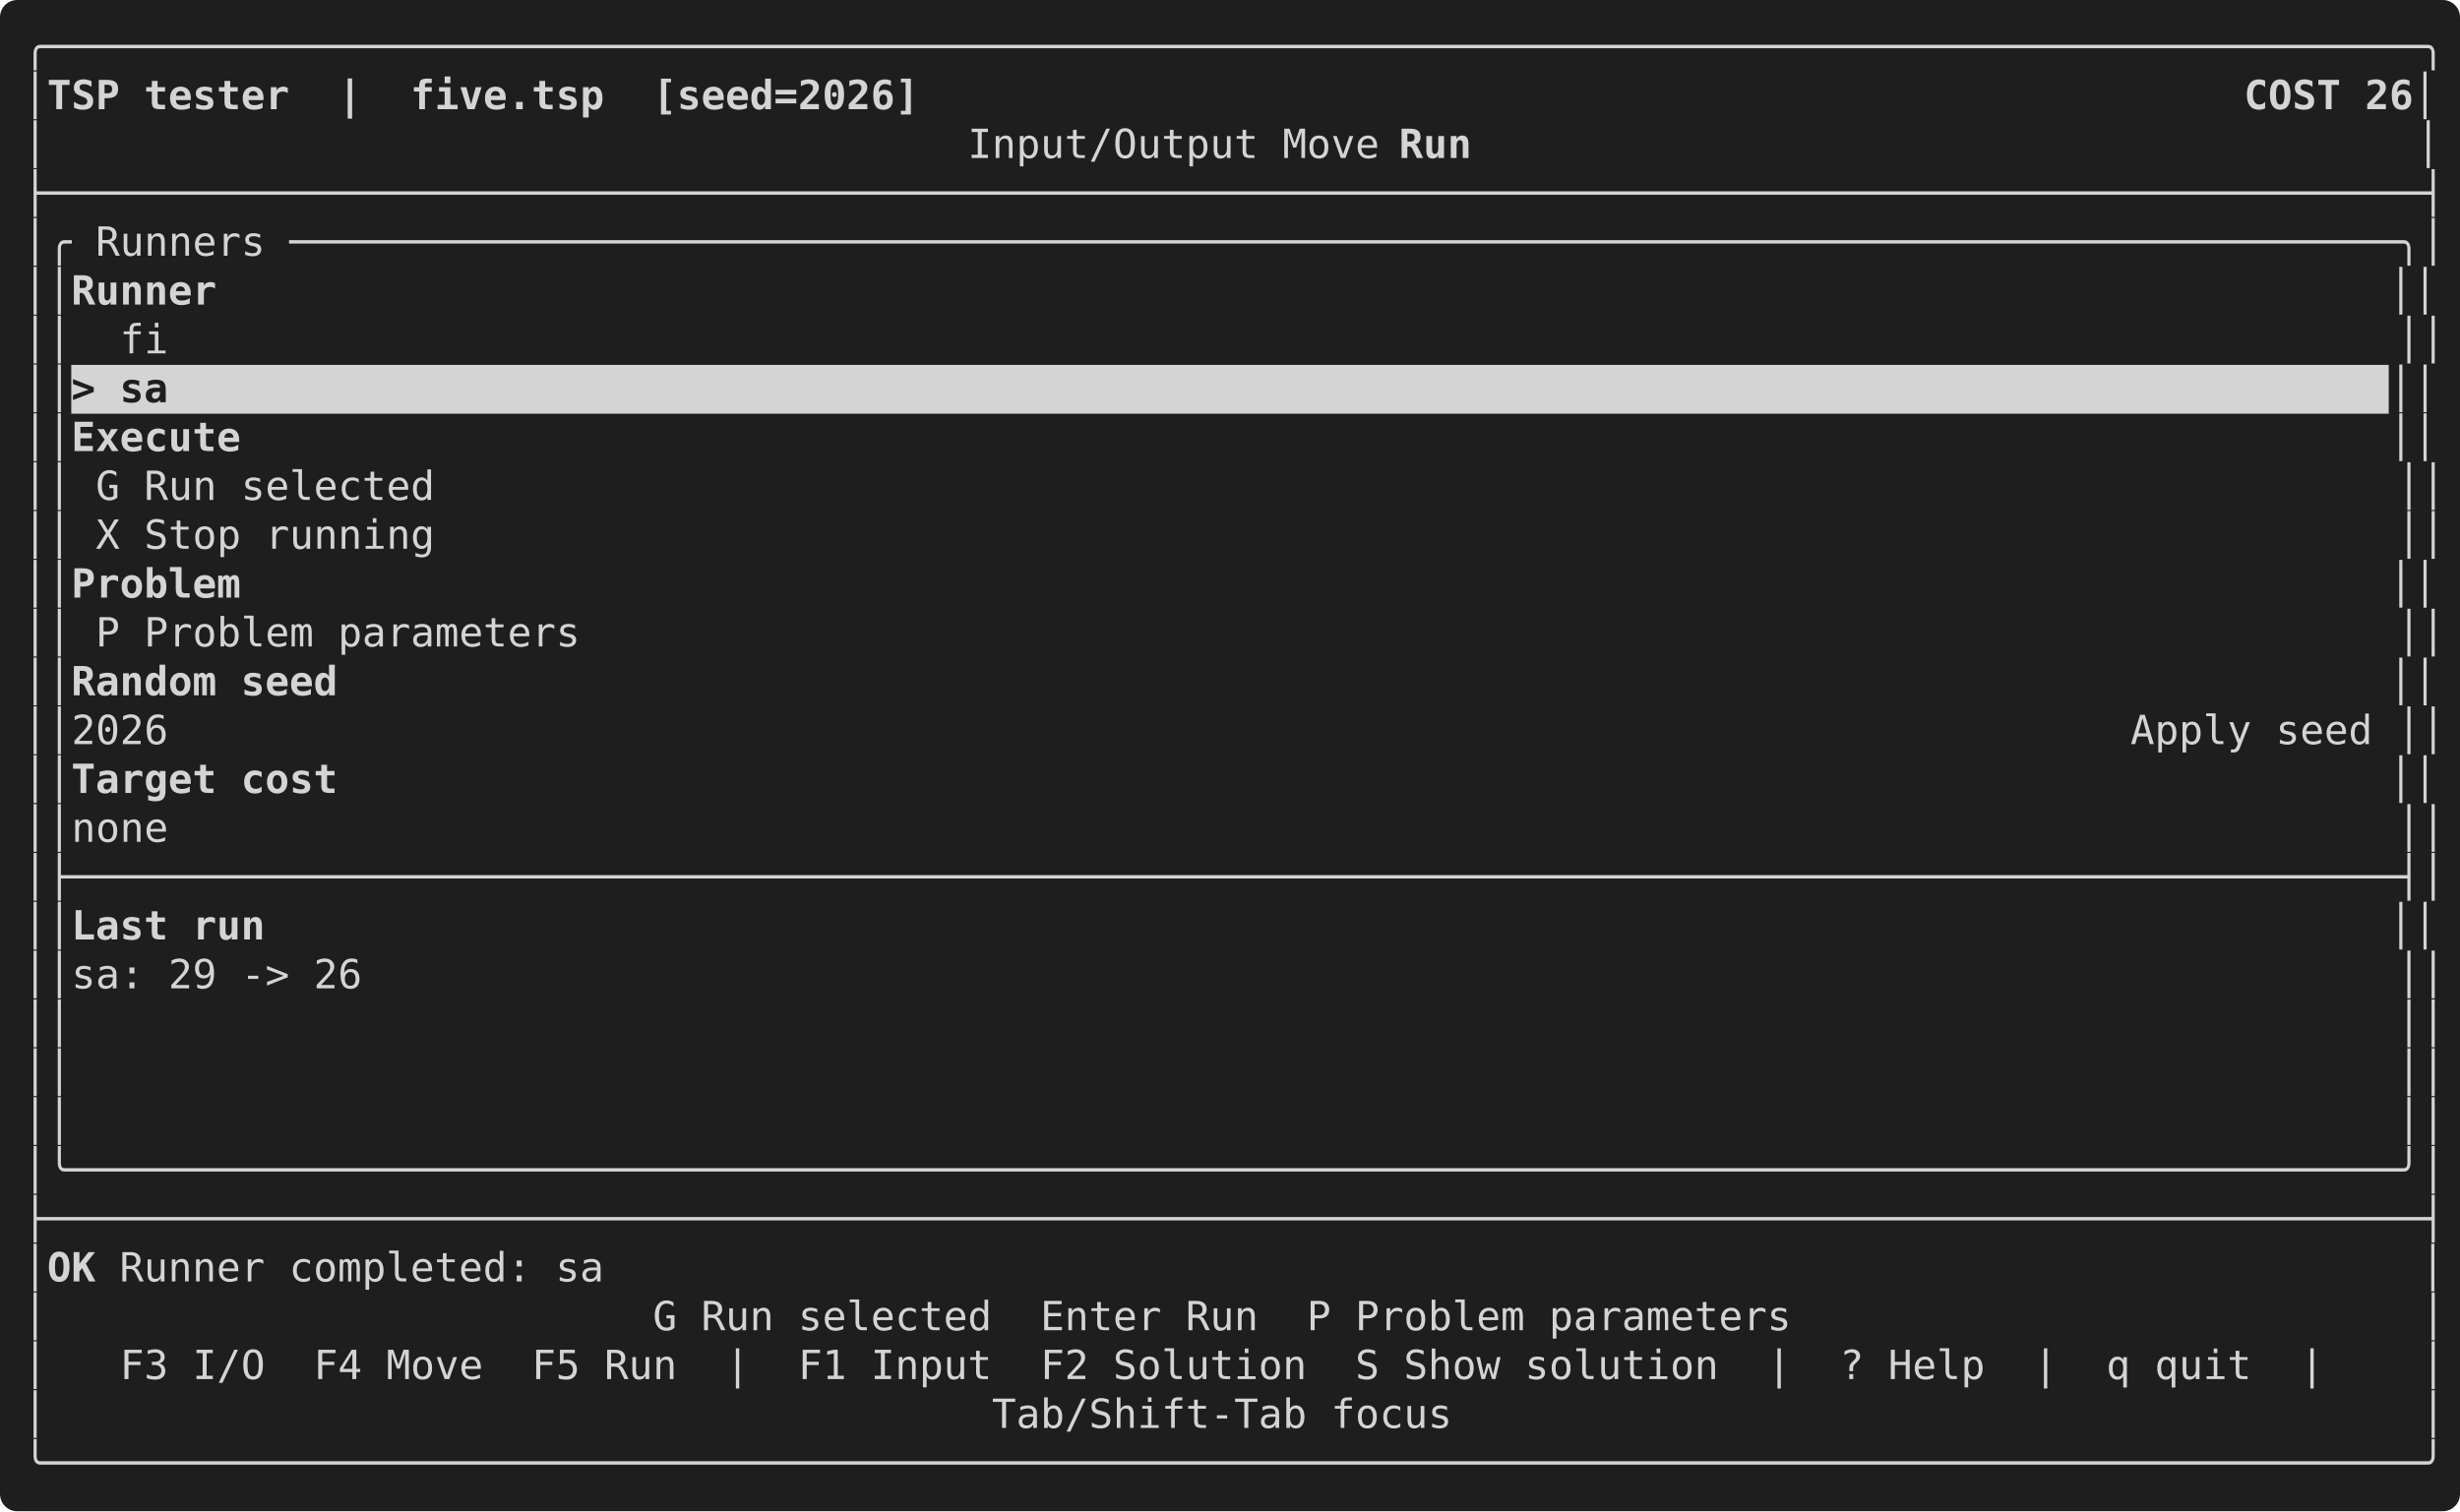
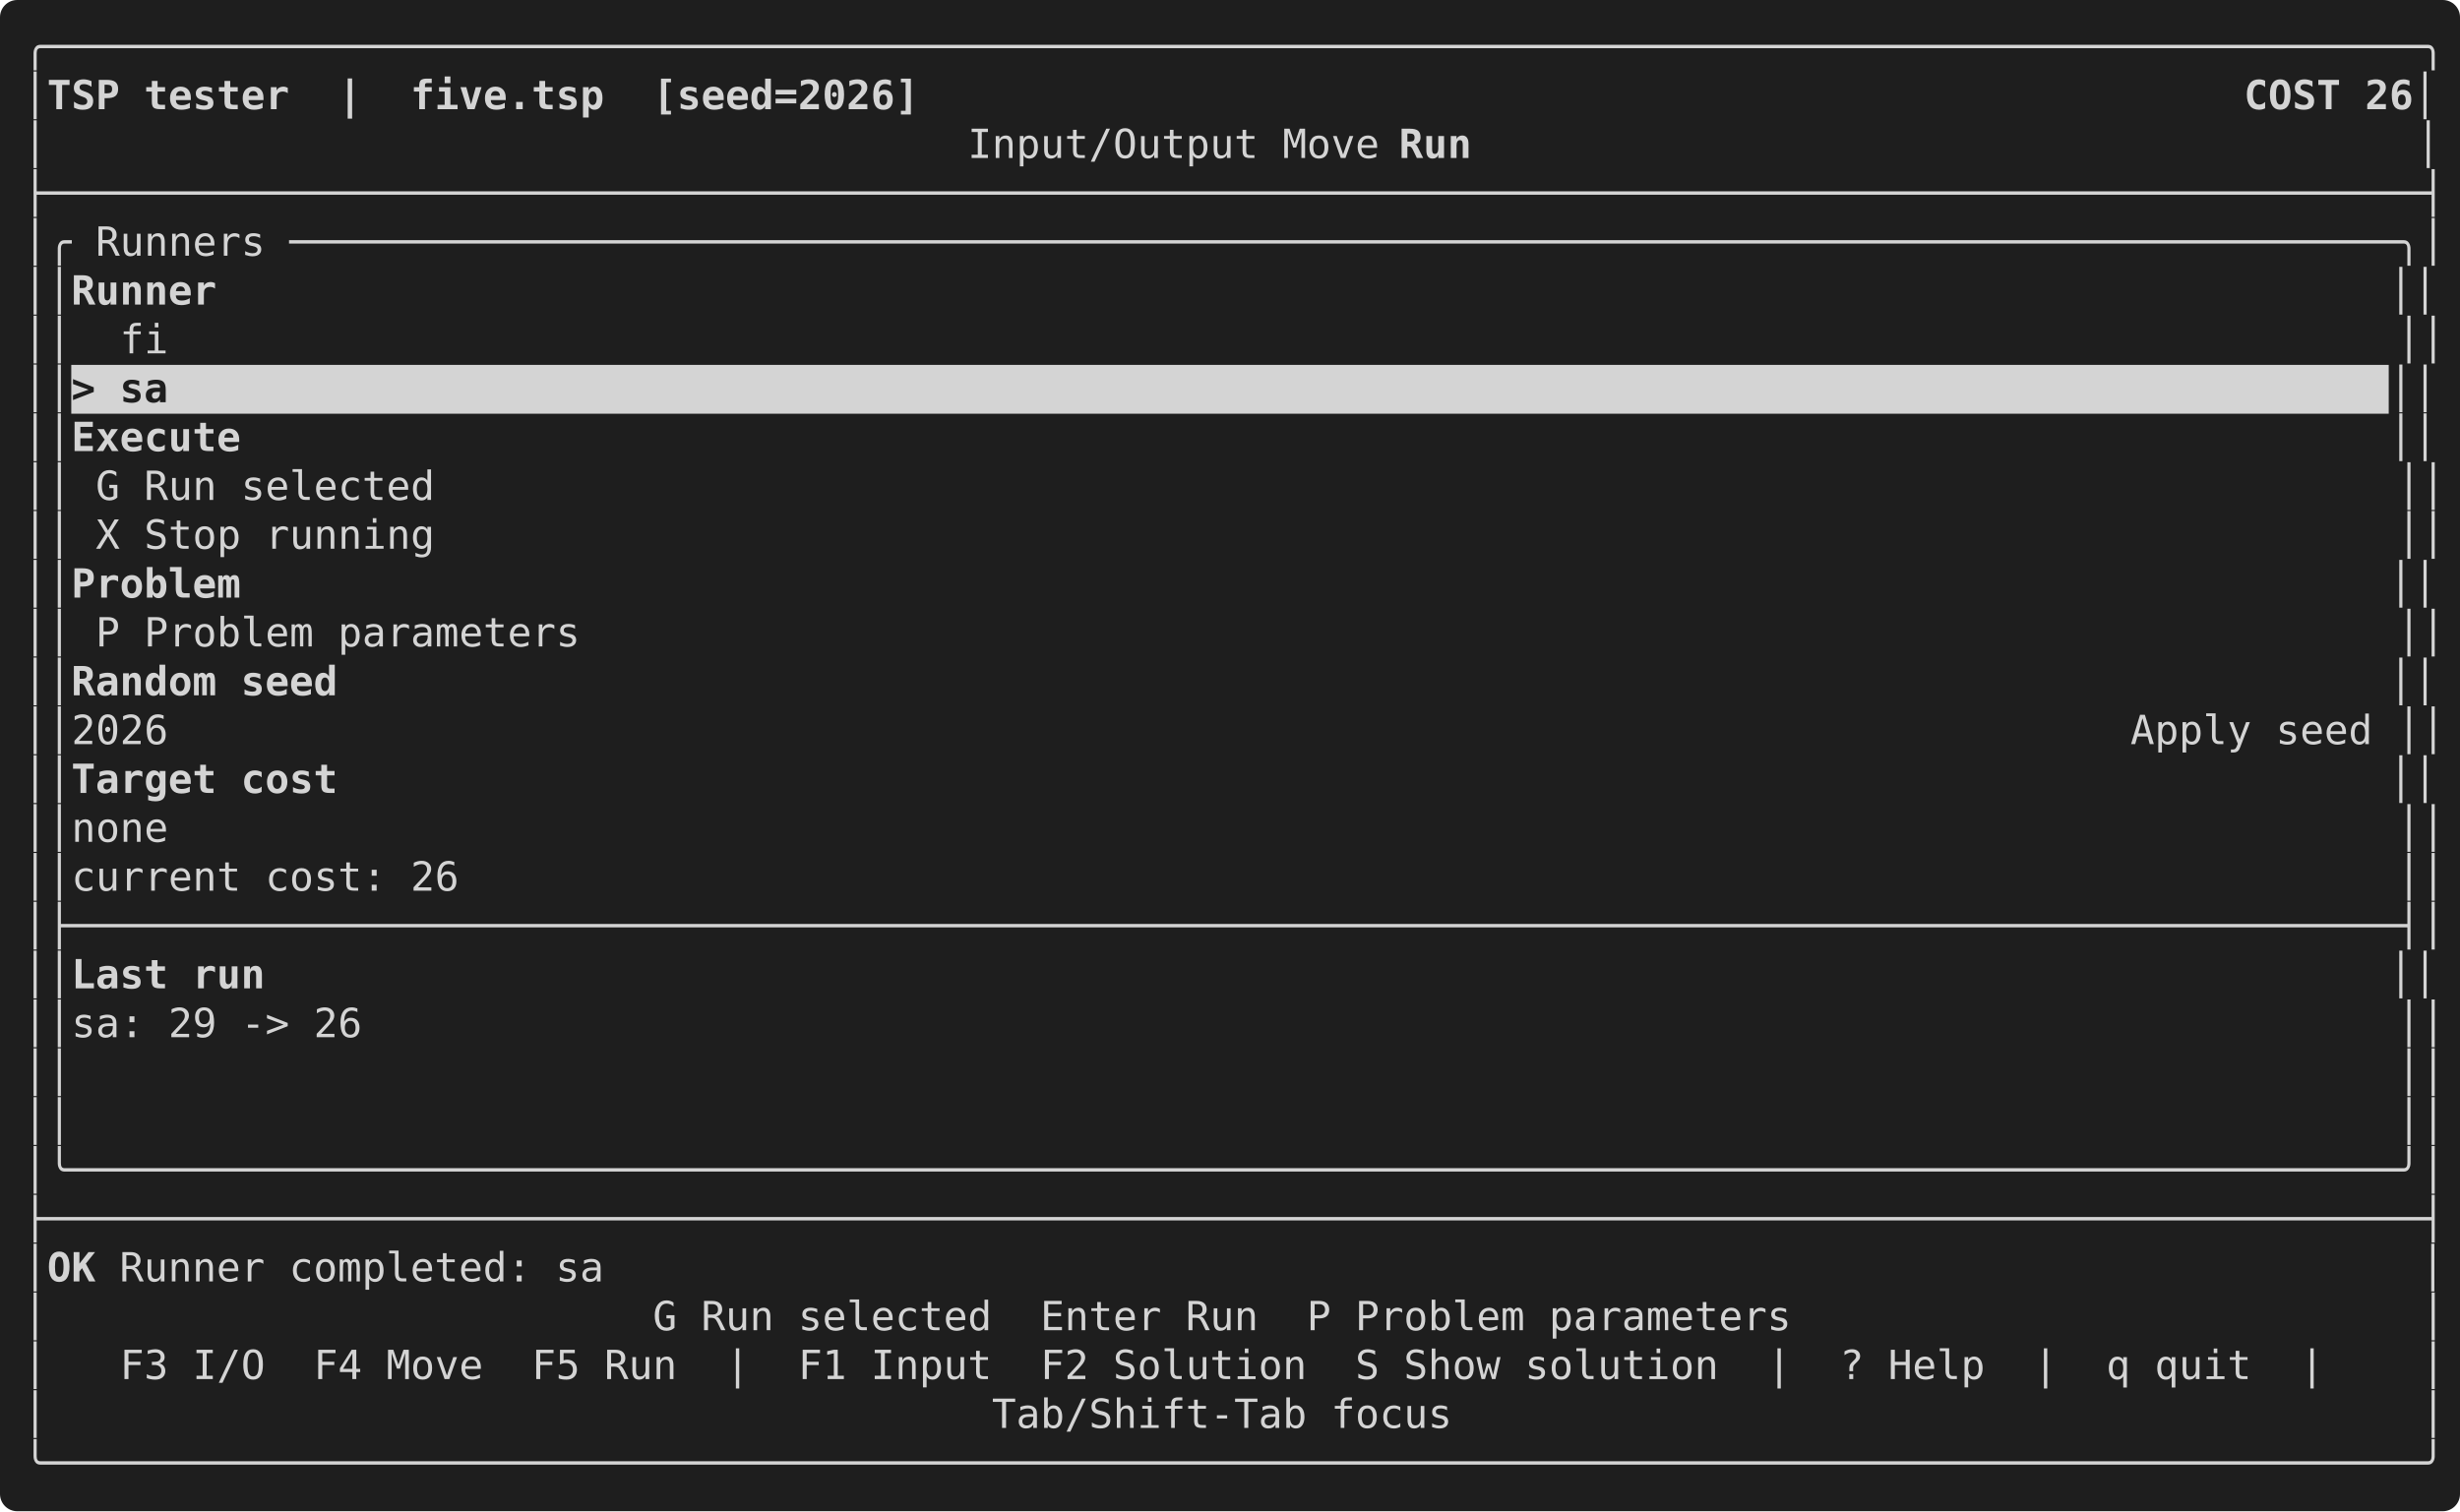
<svg xmlns="http://www.w3.org/2000/svg" width="856" height="526" viewBox="0 0 856 526">
  <rect width="100%" height="100%" rx="6" fill="#1e1e1e" />
  <g font-family="Menlo, Consolas, 'DejaVu Sans Mono', monospace" font-size="14">
    <text x="8.0 16.4 24.8 33.2 41.6 50.0 58.4 66.8 75.2 83.6 92.0 100.4 108.8 117.2 125.6 134.0 142.4 150.8 159.2 167.6 176.0 184.4 192.8 201.2 209.6 218.0 226.4 234.8 243.2 251.6 260.0 268.4 276.8 285.2 293.6 302.0 310.4 318.8 327.2 335.6 344.0 352.4 360.8 369.2 377.6 386.0 394.4 402.8 411.2 419.6 428.0 436.4 444.8 453.2 461.6 470.0 478.4 486.8 495.2 503.6 512.0 520.4 528.8 537.2 545.6 554.0 562.4 570.8 579.2 587.6 596.0 604.4 612.8 621.2 629.6 638.0 646.4 654.8 663.2 671.6 680.0 688.4 696.8 705.2 713.6 722.0 730.4 738.8 747.2 755.6 764.0 772.4 780.8 789.2 797.6 806.0 814.4 822.8 831.2 839.6" y="21" fill="#d4d4d4" xml:space="preserve">╭──────────────────────────────────────────────────────────────────────────────────────────────────╮</text>
    <text x="8.0" y="38" fill="#d4d4d4" xml:space="preserve">│</text>
    <text x="16.4 24.8 33.2 41.6 50.0 58.4 66.8 75.2 83.6 92.0 100.4 108.8 117.2 125.6 134.0 142.4 150.8 159.2 167.6 176.0 184.4 192.8 201.2 209.6 218.0 226.4 234.8 243.2 251.6 260.0 268.4 276.8 285.2 293.6 302.0 310.4" y="38" fill="#d4d4d4" font-weight="bold" xml:space="preserve">TSP tester  |  five.tsp  [seed=2026]</text>
    <text x="780.8 789.2 797.6 806.0 814.4 822.8 831.2" y="38" fill="#d4d4d4" font-weight="bold" xml:space="preserve">COST 26</text>
    <text x="839.6" y="38" fill="#d4d4d4" xml:space="preserve">│</text>
    <text x="8.0 16.4 24.8 33.2 41.6 50.0 58.4 66.8 75.2 83.6 92.0 100.4 108.8 117.2 125.6 134.0 142.4 150.8 159.2 167.6 176.0 184.4 192.8 201.2 209.6 218.0 226.4 234.8 243.2 251.6 260.0 268.4 276.8 285.2 293.6 302.0 310.4 318.8 327.2 335.6 344.0 352.4 360.8 369.2 377.6 386.0 394.4 402.8 411.2 419.6 428.0 436.4 444.8 453.2 461.6 470.0 478.4" y="55" fill="#d4d4d4" xml:space="preserve">│                                      Input/Output Move </text>
    <text x="486.8 495.2 503.6" y="55" fill="#d4d4d4" font-weight="bold" xml:space="preserve">Run</text>
    <text x="512.0 520.4 528.8 537.2 545.6 554.0 562.4 570.8 579.2 587.6 596.0 604.4 612.8 621.2 629.6 638.0 646.4 654.8 663.2 671.6 680.0 688.4 696.8 705.2 713.6 722.0 730.4 738.8 747.2 755.6 764.0 772.4 780.8 789.2 797.6 806.0 814.4 822.8 831.2 839.6" y="55" fill="#d4d4d4" xml:space="preserve">                                       │</text>
    <text x="8.0 16.4 24.8 33.2 41.6 50.0 58.4 66.8 75.2 83.6 92.0 100.4 108.8 117.2 125.6 134.0 142.4 150.8 159.2 167.6 176.0 184.4 192.8 201.2 209.6 218.0 226.4 234.8 243.2 251.6 260.0 268.4 276.8 285.2 293.6 302.0 310.4 318.8 327.2 335.6 344.0 352.4 360.8 369.2 377.6 386.0 394.4 402.8 411.2 419.6 428.0 436.4 444.8 453.2 461.6 470.0 478.4 486.8 495.2 503.6 512.0 520.4 528.8 537.2 545.6 554.0 562.4 570.8 579.2 587.6 596.0 604.4 612.8 621.2 629.6 638.0 646.4 654.8 663.2 671.6 680.0 688.4 696.8 705.2 713.6 722.0 730.4 738.8 747.2 755.6 764.0 772.4 780.8 789.2 797.6 806.0 814.4 822.8 831.2 839.6" y="72" fill="#d4d4d4" xml:space="preserve">├──────────────────────────────────────────────────────────────────────────────────────────────────┤</text>
    <text x="8.0 16.4 24.8 33.2 41.6 50.0 58.4 66.8 75.2 83.6 92.0 100.4 108.8 117.2 125.6 134.0 142.4 150.8 159.2 167.6 176.0 184.4 192.8 201.2 209.6 218.0 226.4 234.8 243.2 251.6 260.0 268.4 276.8 285.2 293.6 302.0 310.4 318.8 327.2 335.6 344.0 352.4 360.8 369.2 377.6 386.0 394.4 402.8 411.2 419.6 428.0 436.4 444.8 453.2 461.6 470.0 478.4 486.8 495.2 503.6 512.0 520.4 528.8 537.2 545.6 554.0 562.4 570.8 579.2 587.6 596.0 604.4 612.8 621.2 629.6 638.0 646.4 654.8 663.2 671.6 680.0 688.4 696.8 705.2 713.6 722.0 730.4 738.8 747.2 755.6 764.0 772.4 780.8 789.2 797.6 806.0 814.4 822.8 831.2 839.6" y="89" fill="#d4d4d4" xml:space="preserve">│╭ Runners ───────────────────────────────────────────────────────────────────────────────────────╮│</text>
    <text x="8.0 16.4" y="106" fill="#d4d4d4" xml:space="preserve">││</text>
    <text x="24.8 33.2 41.6 50.0 58.4 66.8 75.2 83.6 92.0 100.4 108.8 117.2 125.6 134.0 142.4 150.8 159.2 167.6 176.0 184.4 192.8 201.2 209.6 218.0 226.4 234.8 243.2 251.6 260.0 268.4 276.8 285.2 293.6 302.0 310.4 318.8 327.2 335.6 344.0 352.4 360.8 369.2 377.6 386.0 394.4 402.8 411.2 419.6 428.0 436.4 444.8 453.2 461.6 470.0 478.4 486.8 495.2 503.6 512.0 520.4 528.8 537.2 545.6 554.0 562.4 570.8 579.2 587.6 596.0 604.4 612.8 621.2 629.6 638.0 646.4 654.8 663.2 671.6 680.0 688.4 696.8 705.2 713.6 722.0 730.4 738.8 747.2 755.6 764.0 772.4 780.8 789.2 797.6 806.0 814.4 822.8" y="106" fill="#d4d4d4" font-weight="bold" xml:space="preserve">Runner                                                                                          </text>
    <text x="831.2 839.6" y="106" fill="#d4d4d4" xml:space="preserve">││</text>
    <text x="8.0 16.4 24.8 33.2 41.6 50.0 58.4 66.8 75.2 83.6 92.0 100.4 108.8 117.2 125.6 134.0 142.4 150.8 159.2 167.6 176.0 184.4 192.8 201.2 209.6 218.0 226.4 234.8 243.2 251.6 260.0 268.4 276.8 285.2 293.6 302.0 310.4 318.8 327.2 335.6 344.0 352.4 360.8 369.2 377.6 386.0 394.4 402.8 411.2 419.6 428.0 436.4 444.8 453.2 461.6 470.0 478.4 486.8 495.2 503.6 512.0 520.4 528.8 537.2 545.6 554.0 562.4 570.8 579.2 587.6 596.0 604.4 612.8 621.2 629.6 638.0 646.4 654.8 663.2 671.6 680.0 688.4 696.8 705.2 713.6 722.0 730.4 738.8 747.2 755.6 764.0 772.4 780.8 789.2 797.6 806.0 814.4 822.8 831.2 839.6" y="123" fill="#d4d4d4" xml:space="preserve">││  fi                                                                                            ││</text>
    <text x="8.0 16.4" y="140" fill="#d4d4d4" xml:space="preserve">││</text>
    <rect x="24.8" y="127" width="806.4" height="17" fill="#d4d4d4" />
    <text x="24.8 33.2 41.6 50.0 58.4 66.8 75.2 83.6 92.0 100.4 108.8 117.2 125.6 134.0 142.4 150.8 159.2 167.6 176.0 184.4 192.8 201.2 209.6 218.0 226.4 234.8 243.2 251.6 260.0 268.4 276.8 285.2 293.6 302.0 310.4 318.8 327.2 335.6 344.0 352.4 360.8 369.2 377.6 386.0 394.4 402.8 411.2 419.6 428.0 436.4 444.8 453.2 461.6 470.0 478.4 486.8 495.2 503.6 512.0 520.4 528.8 537.2 545.6 554.0 562.4 570.8 579.2 587.6 596.0 604.4 612.8 621.2 629.6 638.0 646.4 654.8 663.2 671.6 680.0 688.4 696.8 705.2 713.6 722.0 730.4 738.8 747.2 755.6 764.0 772.4 780.8 789.2 797.6 806.0 814.4 822.8" y="140" fill="#1e1e1e" font-weight="bold" xml:space="preserve">&gt; sa                                                                                            </text>
    <text x="831.2 839.6" y="140" fill="#d4d4d4" xml:space="preserve">││</text>
    <text x="8.0 16.4" y="157" fill="#d4d4d4" xml:space="preserve">││</text>
    <text x="24.8 33.2 41.6 50.0 58.4 66.8 75.2 83.6 92.0 100.4 108.8 117.2 125.6 134.0 142.4 150.8 159.2 167.6 176.0 184.4 192.8 201.2 209.6 218.0 226.4 234.8 243.2 251.6 260.0 268.4 276.8 285.2 293.6 302.0 310.4 318.8 327.2 335.6 344.0 352.4 360.8 369.2 377.6 386.0 394.4 402.8 411.2 419.6 428.0 436.4 444.8 453.2 461.6 470.0 478.4 486.8 495.2 503.6 512.0 520.4 528.8 537.2 545.6 554.0 562.4 570.8 579.2 587.6 596.0 604.4 612.8 621.2 629.6 638.0 646.4 654.8 663.2 671.6 680.0 688.4 696.8 705.2 713.6 722.0 730.4 738.8 747.2 755.6 764.0 772.4 780.8 789.2 797.6 806.0 814.4 822.8" y="157" fill="#d4d4d4" font-weight="bold" xml:space="preserve">Execute                                                                                         </text>
    <text x="831.2 839.6" y="157" fill="#d4d4d4" xml:space="preserve">││</text>
    <text x="8.0 16.4 24.8 33.2 41.6 50.0 58.4 66.8 75.2 83.6 92.0 100.4 108.8 117.2 125.6 134.0 142.4 150.8 159.2 167.6 176.0 184.4 192.8 201.2 209.6 218.0 226.4 234.8 243.2 251.6 260.0 268.4 276.8 285.2 293.6 302.0 310.4 318.8 327.2 335.6 344.0 352.4 360.8 369.2 377.6 386.0 394.4 402.8 411.2 419.6 428.0 436.4 444.8 453.2 461.6 470.0 478.4 486.8 495.2 503.6 512.0 520.4 528.8 537.2 545.6 554.0 562.4 570.8 579.2 587.6 596.0 604.4 612.8 621.2 629.6 638.0 646.4 654.8 663.2 671.6 680.0 688.4 696.8 705.2 713.6 722.0 730.4 738.8 747.2 755.6 764.0 772.4 780.8 789.2 797.6 806.0 814.4 822.8 831.2 839.6" y="174" fill="#d4d4d4" xml:space="preserve">││ G Run selected                                                                                 ││</text>
    <text x="8.0 16.4 24.8 33.2 41.6 50.0 58.4 66.8 75.2 83.6 92.0 100.4 108.8 117.2 125.6 134.0 142.4 150.8 159.2 167.6 176.0 184.4 192.8 201.2 209.6 218.0 226.4 234.8 243.2 251.6 260.0 268.4 276.8 285.2 293.6 302.0 310.4 318.8 327.2 335.6 344.0 352.4 360.8 369.2 377.6 386.0 394.4 402.8 411.2 419.6 428.0 436.4 444.8 453.2 461.6 470.0 478.4 486.8 495.2 503.6 512.0 520.4 528.8 537.2 545.6 554.0 562.4 570.8 579.2 587.6 596.0 604.4 612.8 621.2 629.6 638.0 646.4 654.8 663.2 671.6 680.0 688.4 696.8 705.2 713.6 722.0 730.4 738.8 747.2 755.6 764.0 772.4 780.8 789.2 797.6 806.0 814.4 822.8 831.2 839.6" y="191" fill="#d4d4d4" xml:space="preserve">││ X Stop running                                                                                 ││</text>
    <text x="8.0 16.4" y="208" fill="#d4d4d4" xml:space="preserve">││</text>
    <text x="24.8 33.2 41.6 50.0 58.4 66.8 75.2 83.6 92.0 100.4 108.8 117.2 125.6 134.0 142.4 150.8 159.2 167.6 176.0 184.4 192.8 201.2 209.6 218.0 226.4 234.8 243.2 251.6 260.0 268.4 276.8 285.2 293.6 302.0 310.4 318.8 327.2 335.6 344.0 352.4 360.8 369.2 377.6 386.0 394.4 402.8 411.2 419.6 428.0 436.4 444.8 453.2 461.6 470.0 478.4 486.8 495.2 503.6 512.0 520.4 528.8 537.2 545.6 554.0 562.4 570.8 579.2 587.6 596.0 604.4 612.8 621.2 629.6 638.0 646.4 654.8 663.2 671.6 680.0 688.4 696.8 705.2 713.6 722.0 730.4 738.8 747.2 755.6 764.0 772.4 780.8 789.2 797.6 806.0 814.4 822.8" y="208" fill="#d4d4d4" font-weight="bold" xml:space="preserve">Problem                                                                                         </text>
    <text x="831.2 839.6" y="208" fill="#d4d4d4" xml:space="preserve">││</text>
    <text x="8.0 16.4 24.8 33.2 41.6 50.0 58.4 66.8 75.2 83.6 92.0 100.4 108.8 117.2 125.6 134.0 142.4 150.8 159.2 167.6 176.0 184.4 192.8 201.2 209.6 218.0 226.4 234.8 243.2 251.6 260.0 268.4 276.8 285.2 293.6 302.0 310.4 318.8 327.2 335.6 344.0 352.4 360.8 369.2 377.6 386.0 394.4 402.8 411.2 419.6 428.0 436.4 444.8 453.2 461.6 470.0 478.4 486.8 495.2 503.6 512.0 520.4 528.8 537.2 545.6 554.0 562.4 570.8 579.2 587.6 596.0 604.4 612.8 621.2 629.6 638.0 646.4 654.8 663.2 671.6 680.0 688.4 696.8 705.2 713.6 722.0 730.4 738.8 747.2 755.6 764.0 772.4 780.8 789.2 797.6 806.0 814.4 822.8 831.2 839.6" y="225" fill="#d4d4d4" xml:space="preserve">││ P Problem parameters                                                                           ││</text>
    <text x="8.0 16.4" y="242" fill="#d4d4d4" xml:space="preserve">││</text>
    <text x="24.8 33.2 41.6 50.0 58.4 66.8 75.2 83.6 92.0 100.4 108.8 117.2 125.6 134.0 142.4 150.8 159.2 167.6 176.0 184.4 192.8 201.2 209.6 218.0 226.4 234.8 243.2 251.6 260.0 268.4 276.8 285.2 293.6 302.0 310.4 318.8 327.2 335.6 344.0 352.4 360.8 369.2 377.6 386.0 394.4 402.8 411.2 419.6 428.0 436.4 444.8 453.2 461.6 470.0 478.4 486.8 495.2 503.6 512.0 520.4 528.8 537.2 545.6 554.0 562.4 570.8 579.2 587.6 596.0 604.4 612.8 621.2 629.6 638.0 646.4 654.8 663.2 671.6 680.0 688.4 696.8 705.2 713.6 722.0 730.4 738.8 747.2 755.6 764.0 772.4 780.8 789.2 797.6 806.0 814.4 822.8" y="242" fill="#d4d4d4" font-weight="bold" xml:space="preserve">Random seed                                                                                     </text>
    <text x="831.2 839.6" y="242" fill="#d4d4d4" xml:space="preserve">││</text>
    <text x="8.0 16.4 24.8 33.2 41.6 50.0 58.4 66.8 75.2 83.6 92.0 100.4 108.8 117.2 125.6 134.0 142.4 150.8 159.2 167.6 176.0 184.4 192.8 201.2 209.6 218.0 226.4 234.8 243.2 251.6 260.0 268.4 276.8 285.2 293.6 302.0 310.4 318.8 327.2 335.6 344.0 352.4 360.8 369.2 377.6 386.0 394.4 402.8 411.2 419.6 428.0 436.4 444.8 453.2 461.6 470.0 478.4 486.8 495.2 503.6 512.0 520.4 528.8 537.2 545.6 554.0 562.4 570.8 579.2 587.6 596.0 604.4 612.8 621.2 629.6 638.0 646.4 654.8 663.2 671.6 680.0 688.4 696.8 705.2 713.6 722.0 730.4 738.8 747.2 755.6 764.0 772.4 780.8 789.2 797.6 806.0 814.4 822.8 831.2 839.6" y="259" fill="#d4d4d4" xml:space="preserve">││2026                                                                                 Apply seed ││</text>
    <text x="8.0 16.4" y="276" fill="#d4d4d4" xml:space="preserve">││</text>
    <text x="24.8 33.2 41.6 50.0 58.4 66.8 75.2 83.6 92.0 100.4 108.8 117.2 125.6 134.0 142.4 150.8 159.2 167.6 176.0 184.4 192.8 201.2 209.6 218.0 226.4 234.8 243.2 251.6 260.0 268.4 276.8 285.2 293.6 302.0 310.4 318.8 327.2 335.6 344.0 352.4 360.8 369.2 377.6 386.0 394.4 402.8 411.2 419.6 428.0 436.4 444.8 453.2 461.6 470.0 478.4 486.8 495.2 503.6 512.0 520.4 528.8 537.2 545.6 554.0 562.4 570.8 579.2 587.6 596.0 604.4 612.8 621.2 629.6 638.0 646.4 654.8 663.2 671.6 680.0 688.4 696.8 705.2 713.6 722.0 730.4 738.8 747.2 755.6 764.0 772.4 780.8 789.2 797.6 806.0 814.4 822.8" y="276" fill="#d4d4d4" font-weight="bold" xml:space="preserve">Target cost                                                                                     </text>
    <text x="831.2 839.6" y="276" fill="#d4d4d4" xml:space="preserve">││</text>
    <text x="8.0 16.4 24.8 33.2 41.6 50.0 58.4 66.8 75.2 83.6 92.0 100.4 108.8 117.2 125.6 134.0 142.4 150.8 159.2 167.6 176.0 184.4 192.8 201.2 209.6 218.0 226.4 234.8 243.2 251.6 260.0 268.4 276.8 285.2 293.6 302.0 310.4 318.8 327.2 335.6 344.0 352.4 360.8 369.2 377.6 386.0 394.4 402.8 411.2 419.6 428.0 436.4 444.8 453.2 461.6 470.0 478.4 486.8 495.2 503.6 512.0 520.4 528.8 537.2 545.6 554.0 562.4 570.8 579.2 587.6 596.0 604.4 612.8 621.2 629.6 638.0 646.4 654.8 663.2 671.6 680.0 688.4 696.8 705.2 713.6 722.0 730.4 738.8 747.2 755.6 764.0 772.4 780.8 789.2 797.6 806.0 814.4 822.8 831.2 839.6" y="293" fill="#d4d4d4" xml:space="preserve">││none                                                                                            ││</text>
-     <text x="8.0 16.4 24.8 33.2 41.6 50.0 58.4 66.8 75.2 83.6 92.0 100.4 108.8 117.2 125.6 134.0 142.4 150.8 159.2 167.6 176.0 184.4 192.8 201.2 209.6 218.0 226.4 234.8 243.2 251.6 260.0 268.4 276.8 285.2 293.6 302.0 310.4 318.8 327.2 335.6 344.0 352.4 360.8 369.2 377.6 386.0 394.4 402.8 411.2 419.6 428.0 436.4 444.8 453.2 461.6 470.0 478.4 486.8 495.2 503.6 512.0 520.4 528.8 537.2 545.6 554.0 562.4 570.8 579.2 587.6 596.0 604.4 612.8 621.2 629.6 638.0 646.4 654.8 663.2 671.6 680.0 688.4 696.8 705.2 713.6 722.0 730.4 738.8 747.2 755.6 764.0 772.4 780.8 789.2 797.6 806.0 814.4 822.8 831.2 839.6" y="310" fill="#d4d4d4" xml:space="preserve">│├────────────────────────────────────────────────────────────────────────────────────────────────┤│</text>
-     <text x="8.0 16.4" y="327" fill="#d4d4d4" xml:space="preserve">││</text>
-     <text x="24.8 33.2 41.6 50.0 58.4 66.8 75.2 83.6 92.0 100.4 108.8 117.2 125.6 134.0 142.4 150.8 159.2 167.6 176.0 184.4 192.8 201.2 209.6 218.0 226.4 234.8 243.2 251.6 260.0 268.4 276.8 285.2 293.6 302.0 310.4 318.8 327.2 335.6 344.0 352.4 360.8 369.2 377.6 386.0 394.4 402.8 411.2 419.6 428.0 436.4 444.8 453.2 461.6 470.0 478.4 486.8 495.2 503.6 512.0 520.4 528.8 537.2 545.6 554.0 562.4 570.8 579.2 587.6 596.0 604.4 612.8 621.2 629.6 638.0 646.4 654.8 663.2 671.6 680.0 688.4 696.8 705.2 713.6 722.0 730.4 738.8 747.2 755.6 764.0 772.4 780.8 789.2 797.6 806.0 814.4 822.8" y="327" fill="#d4d4d4" font-weight="bold" xml:space="preserve">Last run                                                                                        </text>
-     <text x="831.2 839.6" y="327" fill="#d4d4d4" xml:space="preserve">││</text>
-     <text x="8.0 16.4 24.8 33.2 41.6 50.0 58.4 66.8 75.2 83.6 92.0 100.4 108.8 117.2 125.6 134.0 142.4 150.8 159.2 167.6 176.0 184.4 192.8 201.2 209.6 218.0 226.4 234.8 243.2 251.6 260.0 268.4 276.8 285.2 293.6 302.0 310.4 318.8 327.2 335.6 344.0 352.4 360.8 369.2 377.6 386.0 394.4 402.8 411.2 419.6 428.0 436.4 444.8 453.2 461.6 470.0 478.4 486.8 495.2 503.6 512.0 520.4 528.8 537.2 545.6 554.0 562.4 570.8 579.2 587.6 596.0 604.4 612.8 621.2 629.6 638.0 646.4 654.8 663.2 671.6 680.0 688.4 696.8 705.2 713.6 722.0 730.4 738.8 747.2 755.6 764.0 772.4 780.8 789.2 797.6 806.0 814.4 822.8 831.2 839.6" y="344" fill="#d4d4d4" xml:space="preserve">││sa: 29 -&gt; 26                                                                                    ││</text>
-     <text x="8.0 16.4 24.8 33.2 41.6 50.0 58.4 66.8 75.2 83.6 92.0 100.4 108.8 117.2 125.6 134.0 142.4 150.8 159.2 167.6 176.0 184.4 192.8 201.2 209.6 218.0 226.4 234.8 243.2 251.6 260.0 268.4 276.8 285.2 293.6 302.0 310.4 318.8 327.2 335.6 344.0 352.4 360.8 369.2 377.6 386.0 394.4 402.8 411.2 419.6 428.0 436.4 444.8 453.2 461.6 470.0 478.4 486.8 495.2 503.6 512.0 520.4 528.8 537.2 545.6 554.0 562.4 570.8 579.2 587.6 596.0 604.4 612.8 621.2 629.6 638.0 646.4 654.8 663.2 671.6 680.0 688.4 696.8 705.2 713.6 722.0 730.4 738.8 747.2 755.6 764.0 772.4 780.8 789.2 797.6 806.0 814.4 822.8 831.2 839.6" y="361" fill="#d4d4d4" xml:space="preserve">││                                                                                                ││</text>
+     <text x="8.0 16.4 24.8 33.2 41.6 50.0 58.4 66.8 75.2 83.6 92.0 100.4 108.8 117.2 125.6 134.0 142.4 150.8 159.2 167.6 176.0 184.4 192.8 201.2 209.6 218.0 226.4 234.8 243.2 251.6 260.0 268.4 276.8 285.2 293.6 302.0 310.4 318.8 327.2 335.6 344.0 352.4 360.8 369.2 377.6 386.0 394.4 402.8 411.2 419.6 428.0 436.4 444.8 453.2 461.6 470.0 478.4 486.8 495.2 503.6 512.0 520.4 528.8 537.2 545.6 554.0 562.4 570.8 579.2 587.6 596.0 604.4 612.8 621.2 629.6 638.0 646.4 654.8 663.2 671.6 680.0 688.4 696.8 705.2 713.6 722.0 730.4 738.8 747.2 755.6 764.0 772.4 780.8 789.2 797.6 806.0 814.4 822.8 831.2 839.6" y="310" fill="#d4d4d4" xml:space="preserve">││current cost: 26                                                                                ││</text>
+     <text x="8.0 16.4 24.8 33.2 41.6 50.0 58.4 66.8 75.2 83.6 92.0 100.4 108.8 117.2 125.6 134.0 142.4 150.8 159.2 167.6 176.0 184.4 192.8 201.2 209.6 218.0 226.4 234.8 243.2 251.6 260.0 268.4 276.8 285.2 293.6 302.0 310.4 318.8 327.2 335.6 344.0 352.4 360.8 369.2 377.6 386.0 394.4 402.8 411.2 419.6 428.0 436.4 444.8 453.2 461.6 470.0 478.4 486.8 495.2 503.6 512.0 520.4 528.8 537.2 545.6 554.0 562.4 570.8 579.2 587.6 596.0 604.4 612.8 621.2 629.6 638.0 646.4 654.8 663.2 671.6 680.0 688.4 696.8 705.2 713.6 722.0 730.4 738.8 747.2 755.6 764.0 772.4 780.8 789.2 797.6 806.0 814.4 822.8 831.2 839.6" y="327" fill="#d4d4d4" xml:space="preserve">│├────────────────────────────────────────────────────────────────────────────────────────────────┤│</text>
+     <text x="8.0 16.4" y="344" fill="#d4d4d4" xml:space="preserve">││</text>
+     <text x="24.8 33.2 41.6 50.0 58.4 66.8 75.2 83.6 92.0 100.4 108.8 117.2 125.6 134.0 142.4 150.8 159.2 167.6 176.0 184.4 192.8 201.2 209.6 218.0 226.4 234.8 243.2 251.6 260.0 268.4 276.8 285.2 293.6 302.0 310.4 318.8 327.2 335.6 344.0 352.4 360.8 369.2 377.6 386.0 394.4 402.8 411.2 419.6 428.0 436.4 444.8 453.2 461.6 470.0 478.4 486.8 495.2 503.6 512.0 520.4 528.8 537.2 545.6 554.0 562.4 570.8 579.2 587.6 596.0 604.4 612.8 621.2 629.6 638.0 646.4 654.8 663.2 671.6 680.0 688.4 696.8 705.2 713.6 722.0 730.4 738.8 747.2 755.6 764.0 772.4 780.8 789.2 797.6 806.0 814.4 822.8" y="344" fill="#d4d4d4" font-weight="bold" xml:space="preserve">Last run                                                                                        </text>
+     <text x="831.2 839.6" y="344" fill="#d4d4d4" xml:space="preserve">││</text>
+     <text x="8.0 16.4 24.8 33.2 41.6 50.0 58.4 66.8 75.2 83.6 92.0 100.4 108.8 117.2 125.6 134.0 142.4 150.8 159.2 167.6 176.0 184.4 192.8 201.2 209.6 218.0 226.4 234.8 243.2 251.6 260.0 268.4 276.8 285.2 293.6 302.0 310.4 318.8 327.2 335.6 344.0 352.4 360.8 369.2 377.6 386.0 394.4 402.8 411.2 419.6 428.0 436.4 444.8 453.2 461.6 470.0 478.4 486.8 495.2 503.6 512.0 520.4 528.8 537.2 545.6 554.0 562.4 570.8 579.2 587.6 596.0 604.4 612.8 621.2 629.6 638.0 646.4 654.8 663.2 671.6 680.0 688.4 696.8 705.2 713.6 722.0 730.4 738.8 747.2 755.6 764.0 772.4 780.8 789.2 797.6 806.0 814.4 822.8 831.2 839.6" y="361" fill="#d4d4d4" xml:space="preserve">││sa: 29 -&gt; 26                                                                                    ││</text>
    <text x="8.0 16.4 24.8 33.2 41.6 50.0 58.4 66.8 75.2 83.6 92.0 100.4 108.8 117.2 125.6 134.0 142.4 150.8 159.2 167.6 176.0 184.4 192.8 201.2 209.6 218.0 226.4 234.8 243.2 251.6 260.0 268.4 276.8 285.2 293.6 302.0 310.4 318.8 327.2 335.6 344.0 352.4 360.8 369.2 377.6 386.0 394.4 402.8 411.2 419.6 428.0 436.4 444.8 453.2 461.6 470.0 478.4 486.8 495.2 503.6 512.0 520.4 528.8 537.2 545.6 554.0 562.4 570.8 579.2 587.6 596.0 604.4 612.8 621.2 629.6 638.0 646.4 654.8 663.2 671.6 680.0 688.4 696.8 705.2 713.6 722.0 730.4 738.8 747.2 755.6 764.0 772.4 780.8 789.2 797.6 806.0 814.4 822.8 831.2 839.6" y="378" fill="#d4d4d4" xml:space="preserve">││                                                                                                ││</text>
    <text x="8.0 16.4 24.8 33.2 41.6 50.0 58.4 66.8 75.2 83.6 92.0 100.4 108.8 117.2 125.6 134.0 142.4 150.8 159.2 167.6 176.0 184.4 192.8 201.2 209.6 218.0 226.4 234.8 243.2 251.6 260.0 268.4 276.8 285.2 293.6 302.0 310.4 318.8 327.2 335.6 344.0 352.4 360.8 369.2 377.6 386.0 394.4 402.8 411.2 419.6 428.0 436.4 444.8 453.2 461.6 470.0 478.4 486.8 495.2 503.6 512.0 520.4 528.8 537.2 545.6 554.0 562.4 570.8 579.2 587.6 596.0 604.4 612.8 621.2 629.6 638.0 646.4 654.8 663.2 671.6 680.0 688.4 696.8 705.2 713.6 722.0 730.4 738.8 747.2 755.6 764.0 772.4 780.8 789.2 797.6 806.0 814.4 822.8 831.2 839.6" y="395" fill="#d4d4d4" xml:space="preserve">││                                                                                                ││</text>
    <text x="8.0 16.4 24.8 33.2 41.6 50.0 58.4 66.8 75.2 83.6 92.0 100.4 108.8 117.2 125.6 134.0 142.4 150.8 159.2 167.6 176.0 184.4 192.8 201.2 209.6 218.0 226.4 234.8 243.2 251.6 260.0 268.4 276.8 285.2 293.6 302.0 310.4 318.8 327.2 335.6 344.0 352.4 360.8 369.2 377.6 386.0 394.4 402.8 411.2 419.6 428.0 436.4 444.8 453.2 461.6 470.0 478.4 486.8 495.2 503.6 512.0 520.4 528.8 537.2 545.6 554.0 562.4 570.8 579.2 587.6 596.0 604.4 612.8 621.2 629.6 638.0 646.4 654.8 663.2 671.6 680.0 688.4 696.8 705.2 713.6 722.0 730.4 738.8 747.2 755.6 764.0 772.4 780.8 789.2 797.6 806.0 814.4 822.8 831.2 839.6" y="412" fill="#d4d4d4" xml:space="preserve">│╰────────────────────────────────────────────────────────────────────────────────────────────────╯│</text>
    <text x="8.0 16.4 24.8 33.2 41.6 50.0 58.4 66.8 75.2 83.6 92.0 100.4 108.8 117.2 125.6 134.0 142.4 150.8 159.2 167.6 176.0 184.4 192.8 201.2 209.6 218.0 226.4 234.8 243.2 251.6 260.0 268.4 276.8 285.2 293.6 302.0 310.4 318.8 327.2 335.6 344.0 352.4 360.8 369.2 377.6 386.0 394.4 402.8 411.2 419.6 428.0 436.4 444.8 453.2 461.6 470.0 478.4 486.8 495.2 503.6 512.0 520.4 528.8 537.2 545.6 554.0 562.4 570.8 579.2 587.6 596.0 604.4 612.8 621.2 629.6 638.0 646.4 654.8 663.2 671.6 680.0 688.4 696.8 705.2 713.6 722.0 730.4 738.8 747.2 755.6 764.0 772.4 780.8 789.2 797.6 806.0 814.4 822.8 831.2 839.6" y="429" fill="#d4d4d4" xml:space="preserve">├──────────────────────────────────────────────────────────────────────────────────────────────────┤</text>
    <text x="8.0" y="446" fill="#d4d4d4" xml:space="preserve">│</text>
    <text x="16.4 24.8 33.2" y="446" fill="#d4d4d4" font-weight="bold" xml:space="preserve">OK </text>
    <text x="41.6 50.0 58.4 66.8 75.2 83.6 92.0 100.4 108.8 117.2 125.6 134.0 142.4 150.8 159.2 167.6 176.0 184.4 192.8 201.2 209.6 218.0 226.4 234.8 243.2 251.6 260.0 268.4 276.8 285.2 293.6 302.0 310.4 318.8 327.2 335.6 344.0 352.4 360.8 369.2 377.6 386.0 394.4 402.8 411.2 419.6 428.0 436.4 444.8 453.2 461.6 470.0 478.4 486.8 495.2 503.6 512.0 520.4 528.8 537.2 545.6 554.0 562.4 570.8 579.2 587.6 596.0 604.4 612.8 621.2 629.6 638.0 646.4 654.8 663.2 671.6 680.0 688.4 696.8 705.2 713.6 722.0 730.4 738.8 747.2 755.6 764.0 772.4 780.8 789.2 797.6 806.0 814.4 822.8 831.2 839.6" y="446" fill="#d4d4d4" xml:space="preserve">Runner completed: sa                                                                           │</text>
    <text x="8.0 16.4 24.8 33.2 41.6 50.0 58.4 66.8 75.2 83.6 92.0 100.4 108.8 117.2 125.6 134.0 142.4 150.8 159.2 167.6 176.0 184.4 192.8 201.2 209.6 218.0 226.4 234.8 243.2 251.6 260.0 268.4 276.8 285.2 293.6 302.0 310.4 318.8 327.2 335.6 344.0 352.4 360.8 369.2 377.6 386.0 394.4 402.8 411.2 419.6 428.0 436.4 444.8 453.2 461.6 470.0 478.4 486.8 495.2 503.6 512.0 520.4 528.8 537.2 545.6 554.0 562.4 570.8 579.2 587.6 596.0 604.4 612.8 621.2 629.6 638.0 646.4 654.8 663.2 671.6 680.0 688.4 696.8 705.2 713.6 722.0 730.4 738.8 747.2 755.6 764.0 772.4 780.8 789.2 797.6 806.0 814.4 822.8 831.2 839.6" y="463" fill="#d4d4d4" xml:space="preserve">│                         G Run selected  Enter Run  P Problem parameters                          │</text>
    <text x="8.0 16.4 24.8 33.2 41.6 50.0 58.4 66.8 75.2 83.6 92.0 100.4 108.8 117.2 125.6 134.0 142.4 150.8 159.2 167.6 176.0 184.4 192.8 201.2 209.6 218.0 226.4 234.8 243.2 251.6 260.0 268.4 276.8 285.2 293.6 302.0 310.4 318.8 327.2 335.6 344.0 352.4 360.8 369.2 377.6 386.0 394.4 402.8 411.2 419.6 428.0 436.4 444.8 453.2 461.6 470.0 478.4 486.8 495.2 503.6 512.0 520.4 528.8 537.2 545.6 554.0 562.4 570.8 579.2 587.6 596.0 604.4 612.8 621.2 629.6 638.0 646.4 654.8 663.2 671.6 680.0 688.4 696.8 705.2 713.6 722.0 730.4 738.8 747.2 755.6 764.0 772.4 780.8 789.2 797.6 806.0 814.4 822.8 831.2 839.6" y="480" fill="#d4d4d4" xml:space="preserve">│   F3 I/O  F4 Move  F5 Run  |  F1 Input  F2 Solution  S Show solution  |  ? Help  |  q quit  |    │</text>
    <text x="8.0 16.4 24.8 33.2 41.6 50.0 58.4 66.8 75.2 83.6 92.0 100.4 108.8 117.2 125.6 134.0 142.4 150.8 159.2 167.6 176.0 184.4 192.8 201.2 209.6 218.0 226.4 234.8 243.2 251.6 260.0 268.4 276.8 285.2 293.6 302.0 310.4 318.8 327.2 335.6 344.0 352.4 360.8 369.2 377.6 386.0 394.4 402.8 411.2 419.6 428.0 436.4 444.8 453.2 461.6 470.0 478.4 486.8 495.2 503.6 512.0 520.4 528.8 537.2 545.6 554.0 562.4 570.8 579.2 587.6 596.0 604.4 612.8 621.2 629.6 638.0 646.4 654.8 663.2 671.6 680.0 688.4 696.8 705.2 713.6 722.0 730.4 738.8 747.2 755.6 764.0 772.4 780.8 789.2 797.6 806.0 814.4 822.8 831.2 839.6" y="497" fill="#d4d4d4" xml:space="preserve">│                                       Tab/Shift-Tab focus                                        │</text>
    <text x="8.0 16.4 24.8 33.2 41.6 50.0 58.4 66.8 75.2 83.6 92.0 100.4 108.8 117.2 125.6 134.0 142.4 150.8 159.2 167.6 176.0 184.4 192.8 201.2 209.6 218.0 226.4 234.8 243.2 251.6 260.0 268.4 276.8 285.2 293.6 302.0 310.4 318.8 327.2 335.6 344.0 352.4 360.8 369.2 377.6 386.0 394.4 402.8 411.2 419.6 428.0 436.4 444.8 453.2 461.6 470.0 478.4 486.8 495.2 503.6 512.0 520.4 528.8 537.2 545.6 554.0 562.4 570.8 579.2 587.6 596.0 604.4 612.8 621.2 629.6 638.0 646.4 654.8 663.2 671.6 680.0 688.4 696.8 705.2 713.6 722.0 730.4 738.8 747.2 755.6 764.0 772.4 780.8 789.2 797.6 806.0 814.4 822.8 831.2 839.6" y="514" fill="#d4d4d4" xml:space="preserve">╰──────────────────────────────────────────────────────────────────────────────────────────────────╯</text>
  </g>
</svg>
